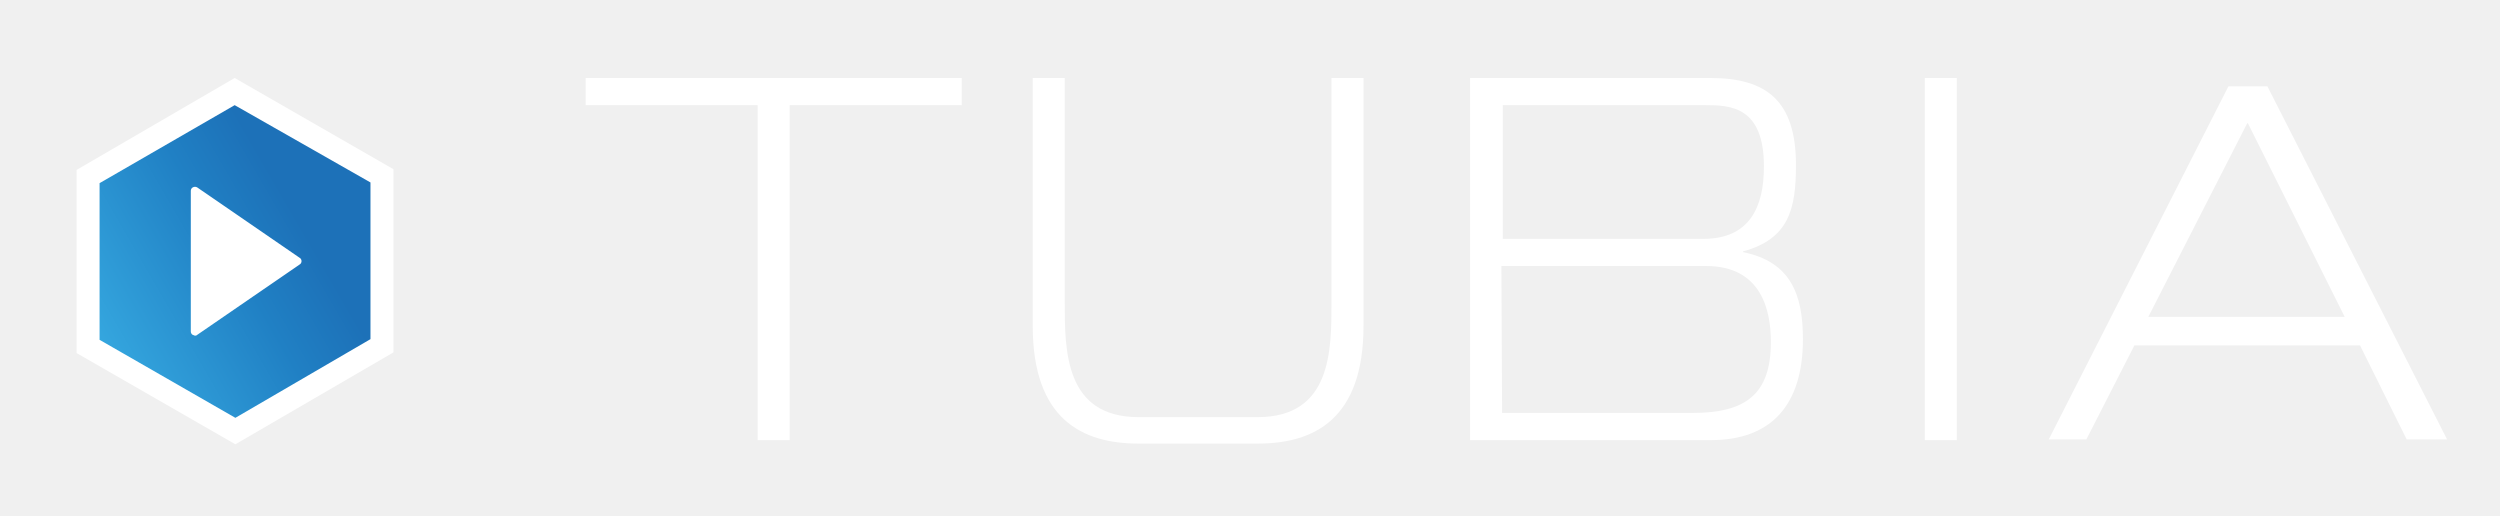
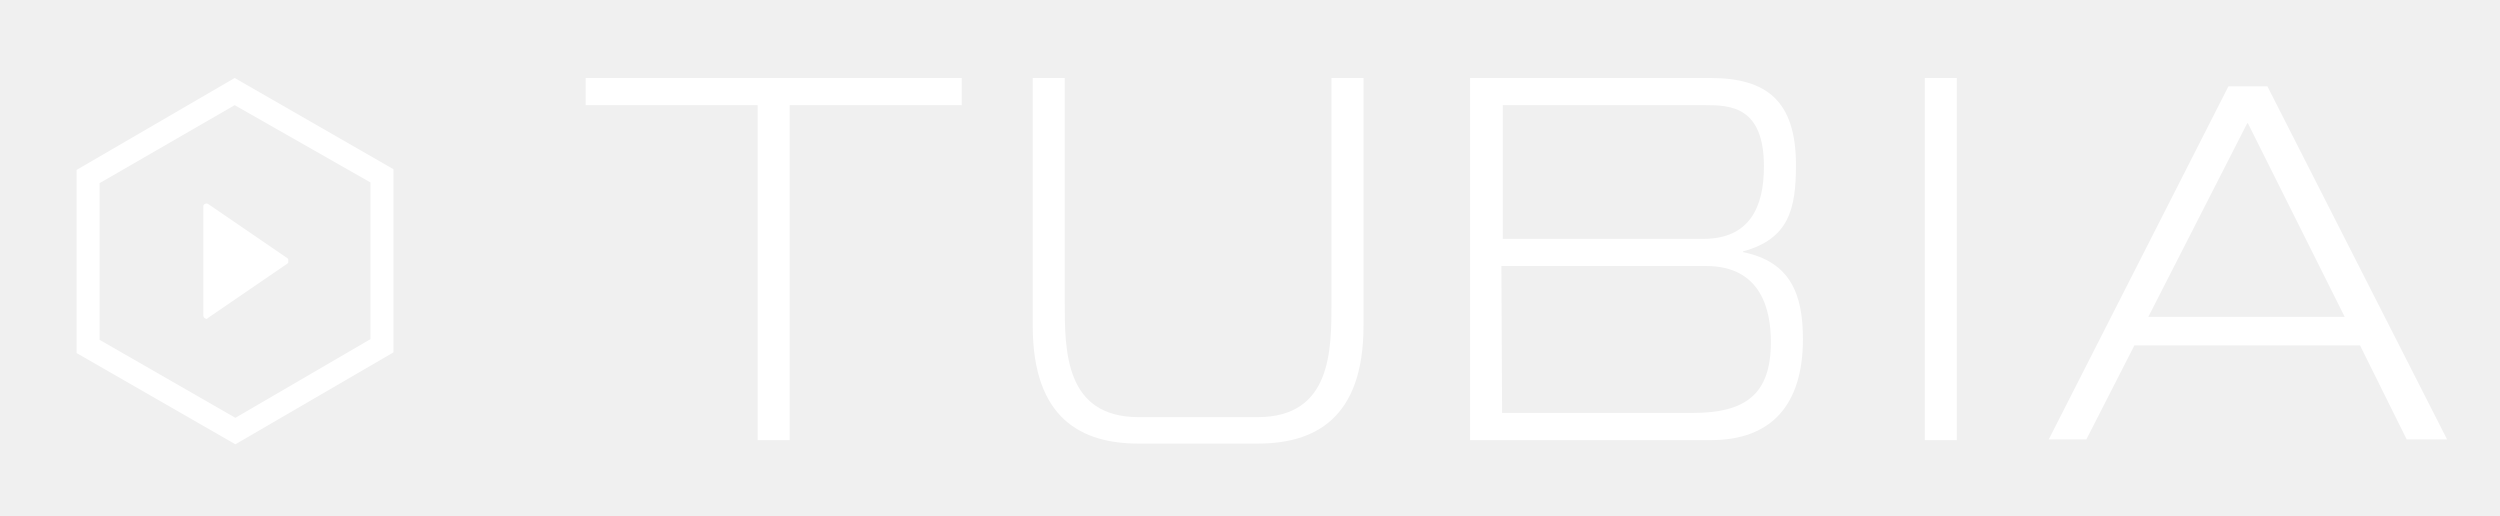
<svg xmlns="http://www.w3.org/2000/svg" version="1.1" id="Layer_1" x="0px" y="0px" viewBox="0 0 359 74" style="enable-background:new 0 0 359 74;" xml:space="preserve">
  <style type="text/css">
	.st0{fill:#FFFFFF;}
- 	.st1{fill:url(#SVGID_1_);}
</style>
  <g>
    <path class="st0" d="M108.7,15.1H84.1v-3.9h54v3.9h-24.7v48.1h-4.6V15.1H108.7z" />
    <path class="st0" d="M211.1,63.2v-52h34.5c8.1,0,12.3,3.3,12.3,12.5c0,6.3-1,10.6-7.6,12.4v0.1c6.8,1.4,8.6,6,8.6,12.5   c0,9.4-4.5,14.5-13.2,14.5C245.7,63.2,211.1,63.2,211.1,63.2z M244.6,34.3c6.6,0,8.7-4.5,8.7-10.4c0-8.6-4.8-8.8-8.4-8.8h-29.1   v19.2H244.6z M215.7,59.3H243c7.6,0,11.3-2.6,11.3-10.2c0-4.6-1.4-10.9-9.3-10.9h-29.4L215.7,59.3L215.7,59.3z" />
    <path class="st0" d="M281,11.2v52h-4.6v-52C276.4,11.2,281,11.2,281,11.2z" />
    <path class="st0" d="M345.6,63.1h5.8l-25.8-50.7H320l-25.8,50.7h5.4l6.9-13.5h32.4L345.6,63.1z M308.5,45.5l14.2-27.8h0.1   l13.9,27.8H308.5z" />
    <path class="st0" d="M191.2,11.2v32.3c0,6.8,0,16.4-10.6,16.4h-17.1c-10.6,0-10.6-9.6-10.6-16.4V11.2h-4.6v35.6   c0,13.4,7.1,16.9,15.2,16.9h17.1c8.1,0,15.2-3.5,15.2-16.9V11.2H191.2z" />
  </g>
  <g>
-     <linearGradient id="SVGID_1_" gradientUnits="userSpaceOnUse" x1="-165.561" y1="-106.292" x2="-116.814" y2="-106.292" gradientTransform="matrix(0.8653 -0.5012 -0.5012 -0.8653 102.6885 -125.251)">
-       <stop offset="0" style="stop-color:#36A9E1" />
-       <stop offset="2.511270e-02" style="stop-color:#35A7DF" />
-       <stop offset="0.497" style="stop-color:#2080C4" />
-       <stop offset="0.721" style="stop-color:#1D71B8" />
-     </linearGradient>
-     <polygon class="st1" points="33.8,61.9 12.7,49.7 12.7,25.4 33.7,13.1 54.9,25.3 54.9,49.7  " />
-     <path class="st0" d="M43,37L28.3,26.9c-0.2-0.1-0.4-0.1-0.6,0s-0.3,0.3-0.3,0.5v20.2c0,0.2,0.1,0.4,0.3,0.5c0.1,0,0.2,0.1,0.3,0.1   c0.1,0,0.2,0,0.3-0.1L43,38c0.2-0.1,0.3-0.3,0.3-0.5S43.2,37.1,43,37z" />
+     <path class="st0" d="M41.3,37.1l-11.4-7.8c-0.2-0.1-0.3-0.1-0.5,0s-0.2,0.2-0.2,0.4v15.6c0,0.2,0.1,0.3,0.2,0.4   c0.1,0,0.2,0.1,0.2,0.1c0.1,0,0.2,0,0.2-0.1l11.4-7.8c0.2-0.1,0.2-0.2,0.2-0.4S41.4,37.2,41.3,37.1z" />
    <path class="st0" d="M33.8,63.8L11,50.7V24.4l22.7-13.2l22.8,13.1v26.3L33.8,63.8z M14.3,48.8L33.8,60l19.4-11.3V26.2L33.7,15.1   L14.3,26.3V48.8z" />
  </g>
</svg>
